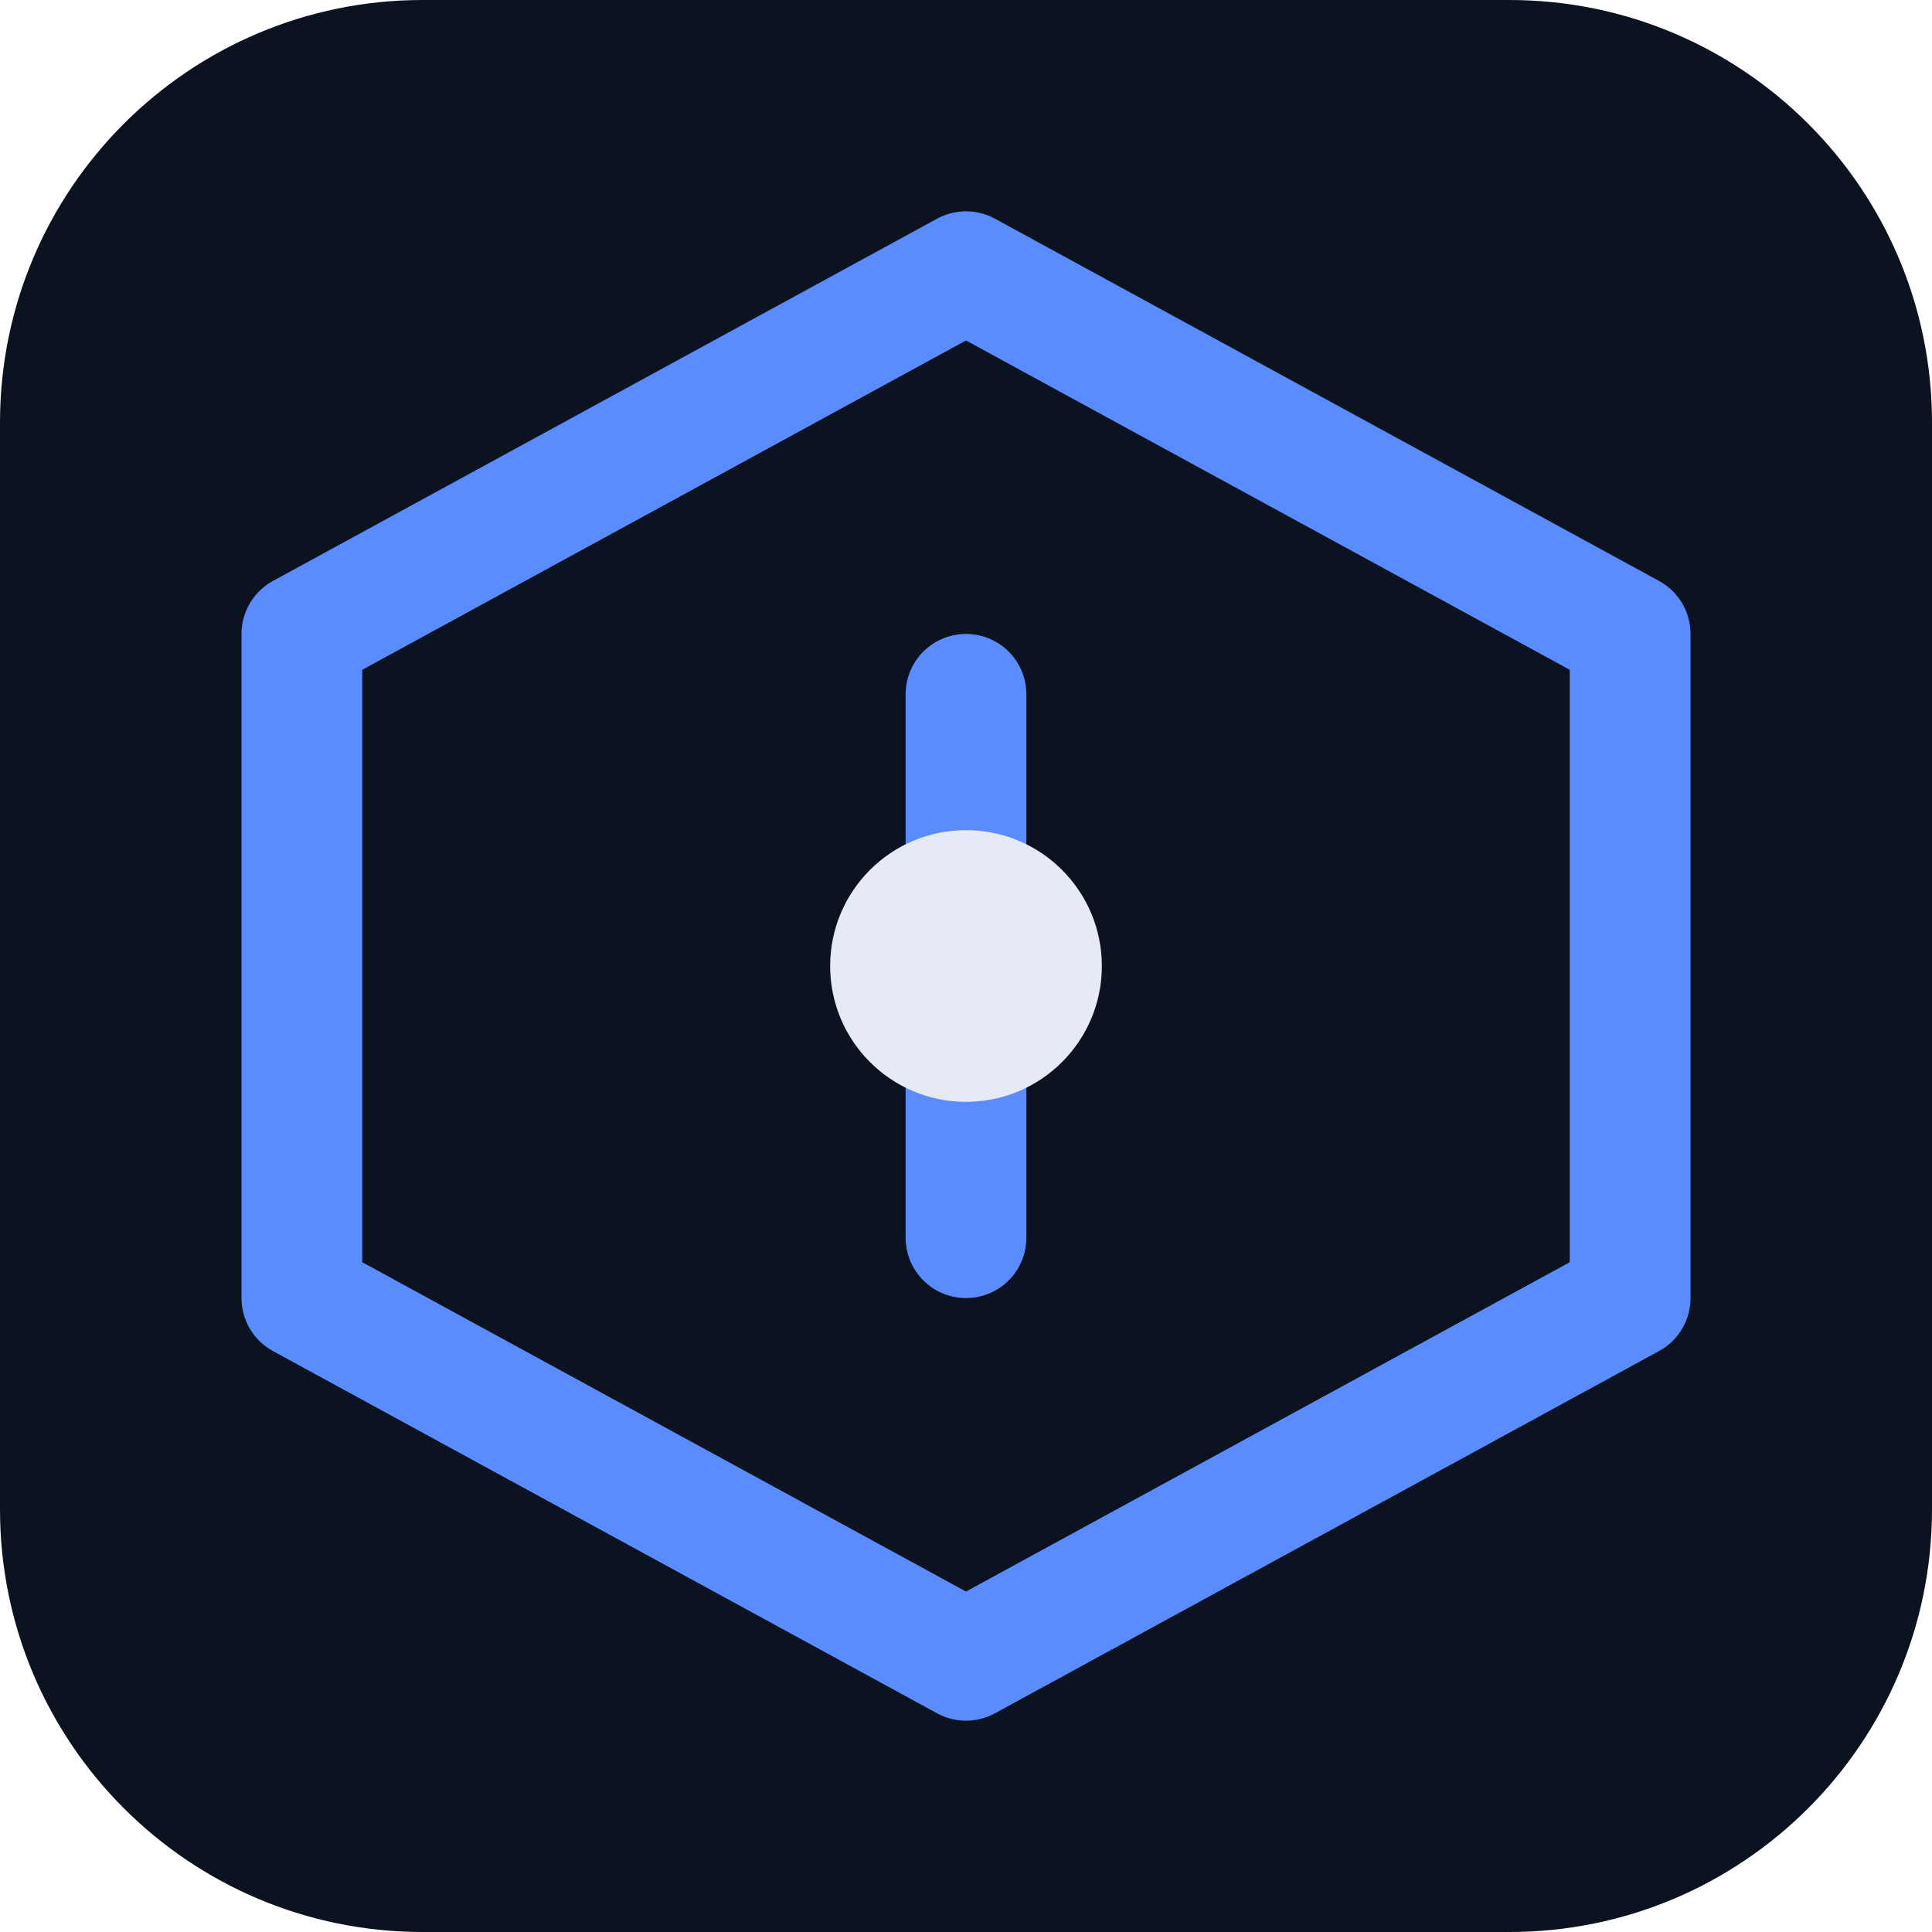
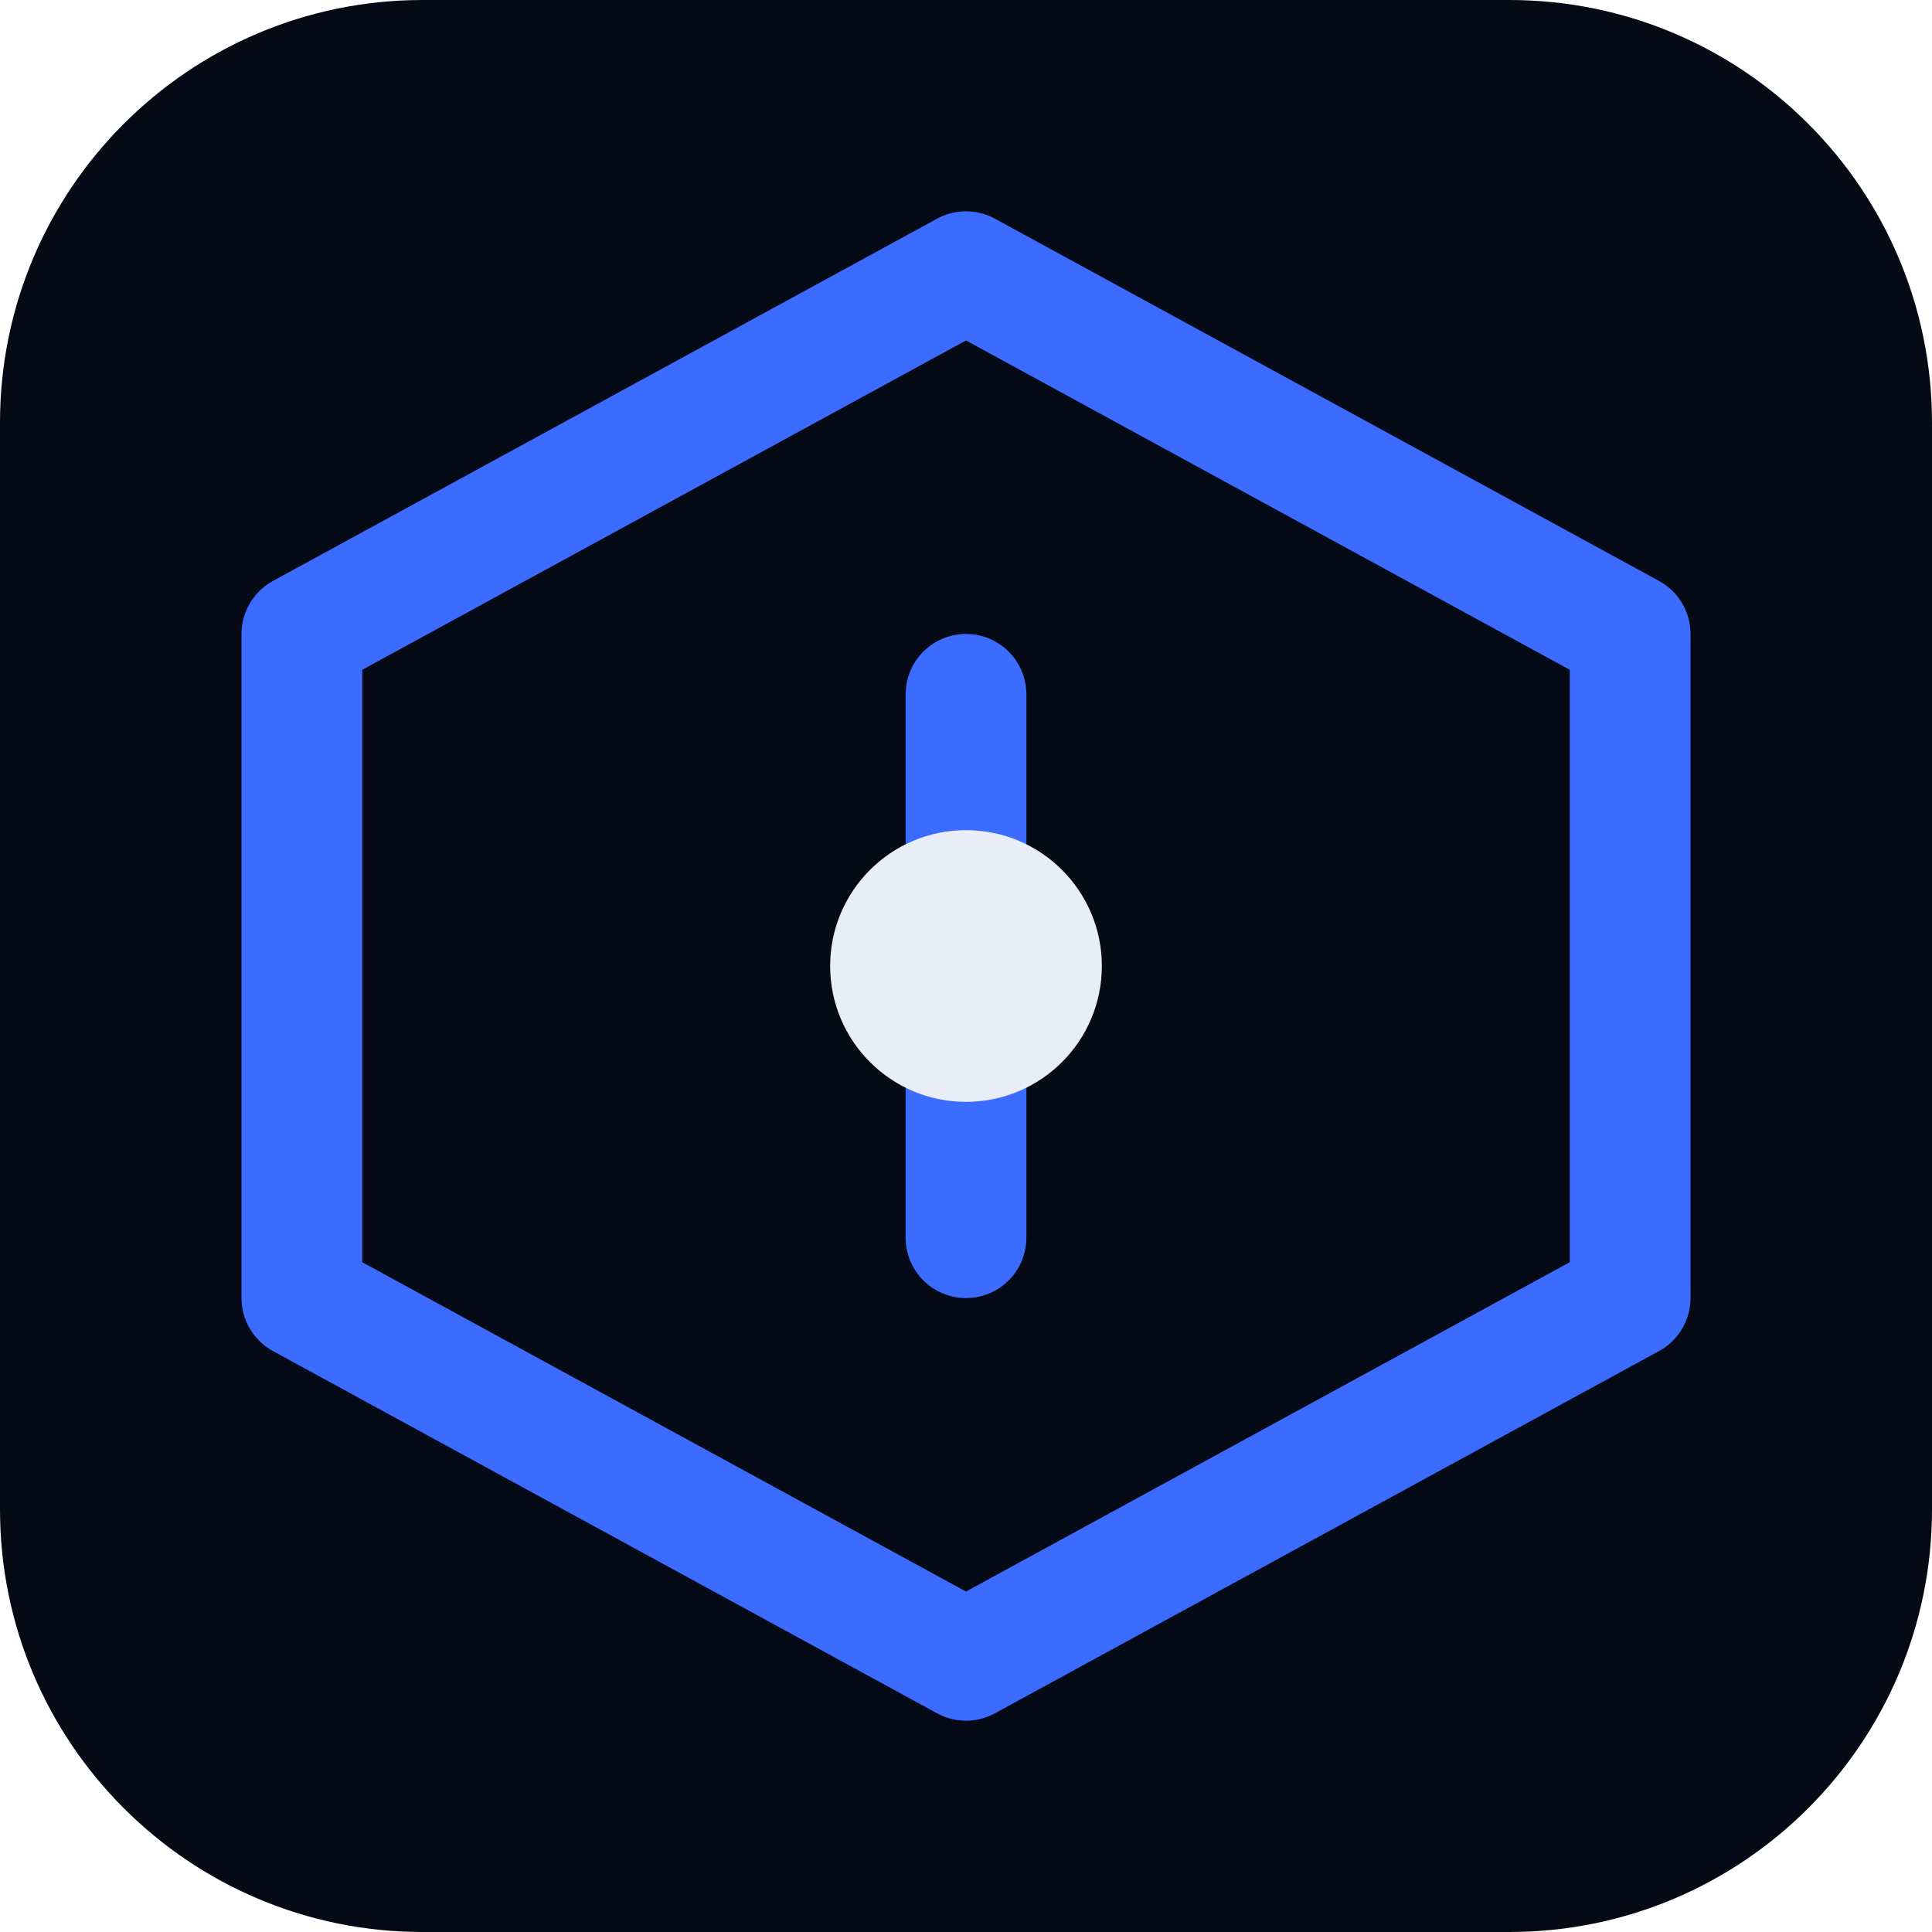
<svg xmlns="http://www.w3.org/2000/svg" viewBox="0 0 128 128" role="img" aria-label="Unwoke SecureBlue">
-   <rect width="128" height="128" rx="28" fill="#0b1220" />
-   <path d="M64 18 108 42v44L64 110 20 86V42Z" fill="none" stroke="#5b8cff" stroke-width="8" stroke-linejoin="round" />
-   <path d="M64 46v36" stroke="#5b8cff" stroke-width="8" stroke-linecap="round" />
-   <circle cx="64" cy="64" r="9" fill="#e6eaf4" />
+   <rect width="128" height="128" rx="28" fill="#050a16" />
+   <path d="M64 18 108 42v44L64 110 20 86V42Z" fill="none" stroke="#3b6cff" stroke-width="8" stroke-linejoin="round" />
+   <path d="M64 46v36" stroke="#3b6cff" stroke-width="8" stroke-linecap="round" />
+   <circle cx="64" cy="64" r="9" fill="#e8edf8" />
</svg>
